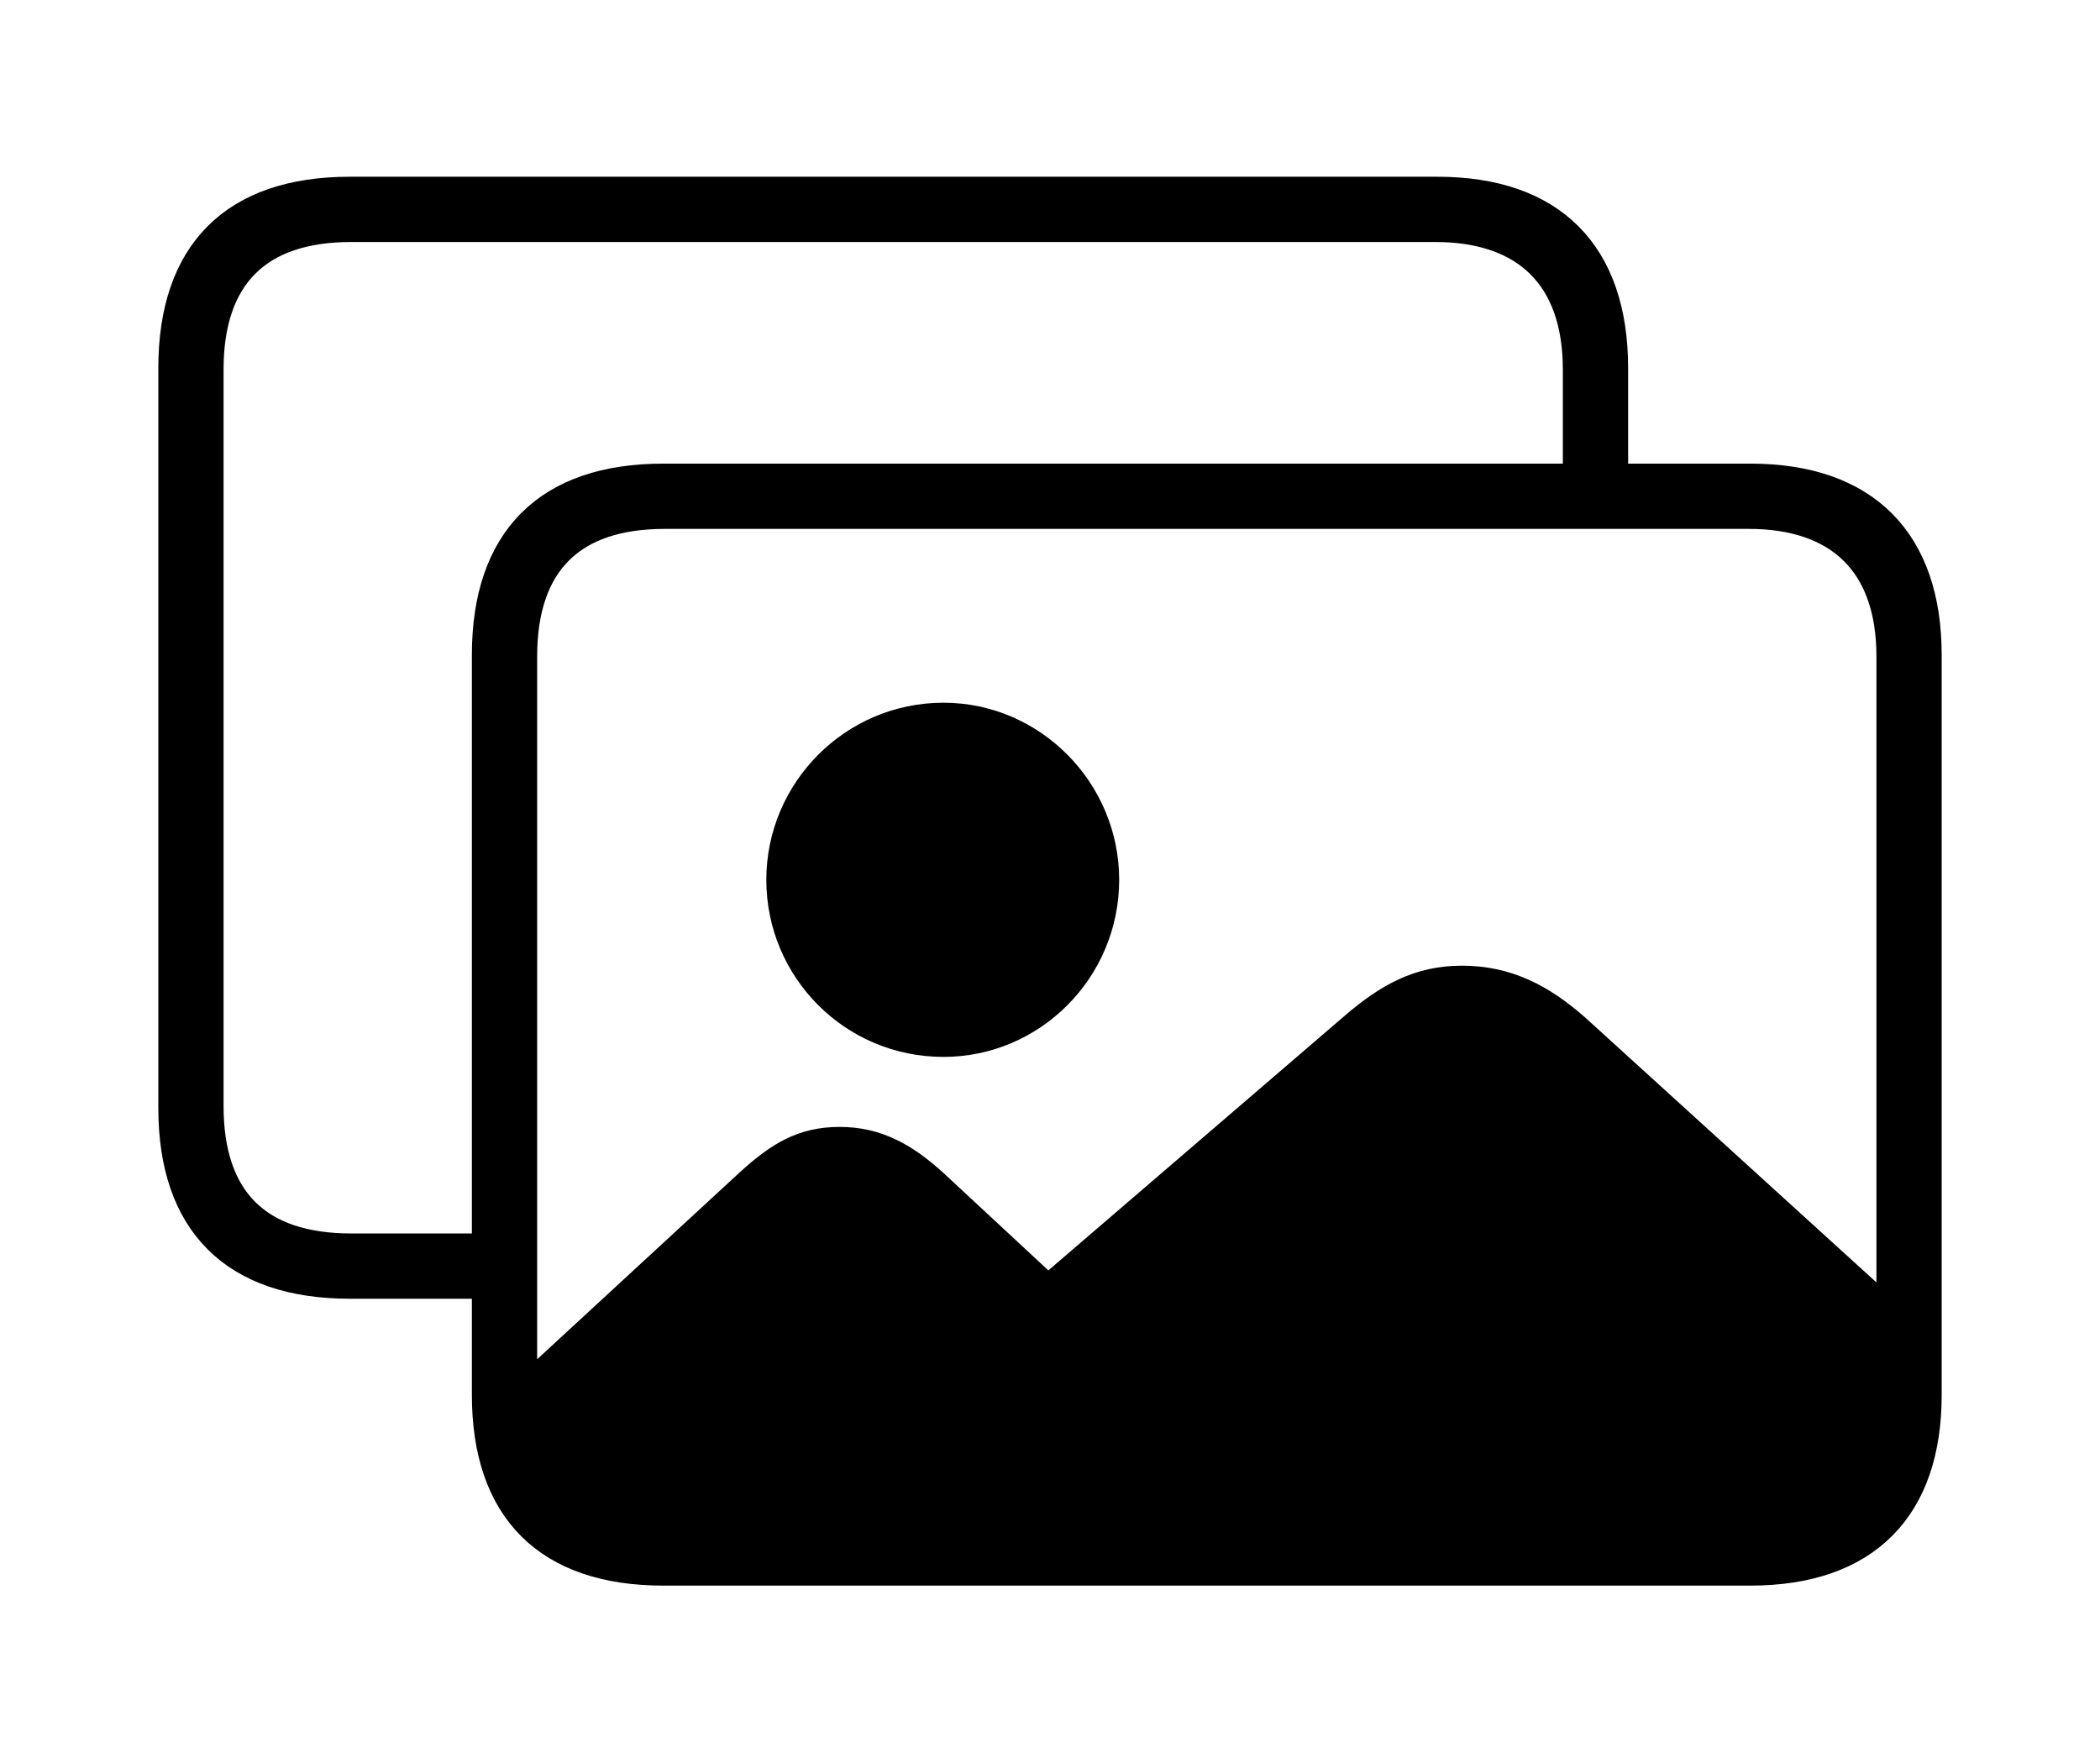
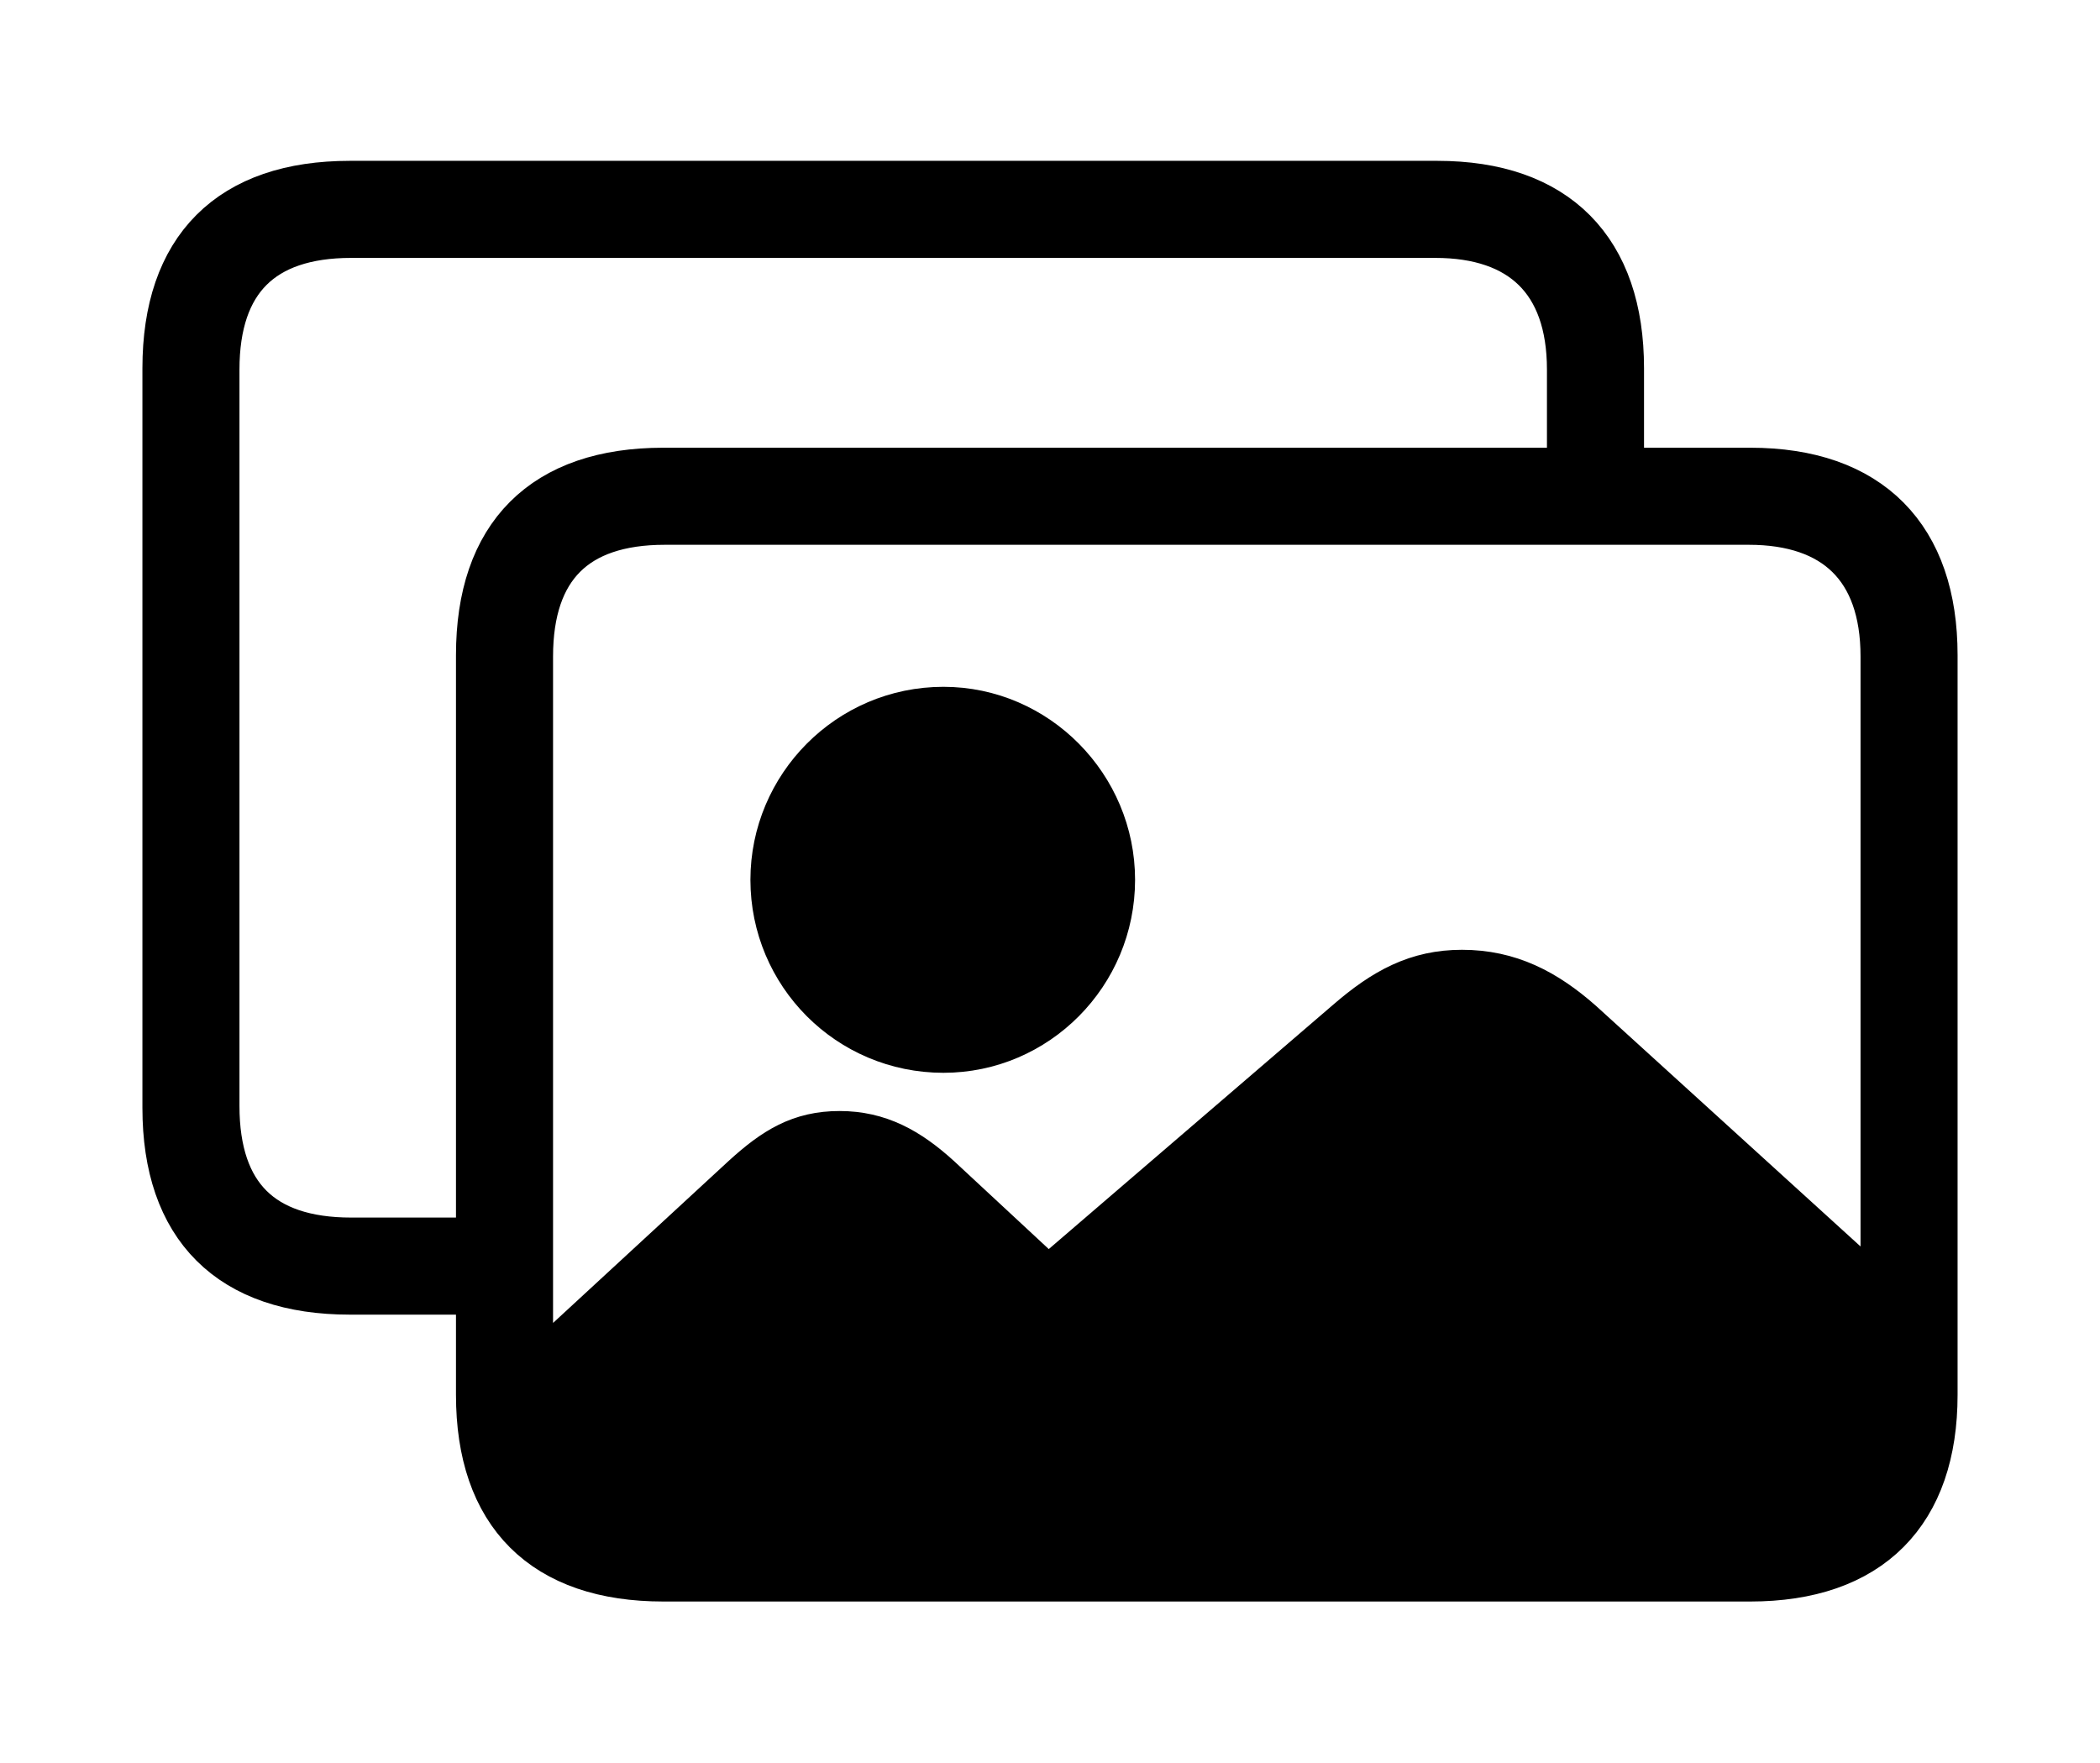
<svg xmlns="http://www.w3.org/2000/svg" width="66.043px" height="55.43px" direction="ltr" version="1.1">
  <g fill-rule="nonzero" transform="scale(1,-1) translate(0,-55.42969)">
-     <path fill="black" stroke="black" fill-opacity="1.0" stroke-width="1.0" d="     M 11.0,15.082     L 15.34,15.082     L 15.34,11.559     C 15.34,7.971 17.252,6.059 20.861,6.059     L 55.043,6.059     C 58.652,6.059 60.564,8.014 60.564,11.559     L 60.564,34.826     C 60.564,38.371 58.652,40.348 55.043,40.348     L 50.703,40.348     L 50.703,43.85     C 50.703,47.416 48.791,49.371 45.203,49.371     L 11.0,49.371     C 7.391,49.371 5.479,47.459 5.479,43.85     L 5.479,20.582     C 5.479,16.994 7.391,15.082 11.0,15.082     Z     M 11.043,16.135     C 8.078,16.135 6.531,17.66 6.531,20.646     L 6.531,43.807     C 6.531,46.771 8.078,48.318 11.043,48.318     L 45.139,48.318     C 47.996,48.318 49.65,46.771 49.65,43.807     L 49.65,40.348     L 20.861,40.348     C 17.252,40.348 15.34,38.436 15.34,34.826     L 15.34,16.135     Z     M 16.393,11.623     L 16.393,34.783     C 16.393,37.748 17.939,39.295 20.904,39.295     L 55.0,39.295     C 57.857,39.295 59.512,37.748 59.512,34.783     L 59.512,13.965     L 49.521,23.053     C 48.447,23.998 47.373,24.557 45.977,24.557     C 44.666,24.557 43.699,24.041 42.582,23.074     L 32.957,14.803     L 29.326,18.176     C 28.402,19.014 27.543,19.486 26.404,19.486     C 25.266,19.486 24.535,19.035 23.611,18.197     L 16.393,11.537     C 16.393,11.623 16.393,11.623 16.393,11.623     Z     M 29.67,22.688     C 32.441,22.688 34.697,24.965 34.697,27.758     C 34.697,30.529 32.441,32.828 29.67,32.828     C 26.855,32.828 24.6,30.529 24.6,27.758     C 24.6,24.965 26.855,22.688 29.67,22.688     Z " />
+     <path fill="black" stroke="black" fill-opacity="1.0" stroke-width="2.0" d="     M 11.0,15.082     L 15.34,15.082     L 15.34,11.559     C 15.34,7.971 17.252,6.059 20.861,6.059     L 55.043,6.059     C 58.652,6.059 60.564,8.014 60.564,11.559     L 60.564,34.826     C 60.564,38.371 58.652,40.348 55.043,40.348     L 50.703,40.348     L 50.703,43.85     C 50.703,47.416 48.791,49.371 45.203,49.371     L 11.0,49.371     C 7.391,49.371 5.479,47.459 5.479,43.85     L 5.479,20.582     C 5.479,16.994 7.391,15.082 11.0,15.082     Z     M 11.043,16.135     C 8.078,16.135 6.531,17.66 6.531,20.646     L 6.531,43.807     C 6.531,46.771 8.078,48.318 11.043,48.318     L 45.139,48.318     C 47.996,48.318 49.65,46.771 49.65,43.807     L 49.65,40.348     L 20.861,40.348     C 17.252,40.348 15.34,38.436 15.34,34.826     L 15.34,16.135     Z     M 16.393,11.623     L 16.393,34.783     C 16.393,37.748 17.939,39.295 20.904,39.295     L 55.0,39.295     C 57.857,39.295 59.512,37.748 59.512,34.783     L 59.512,13.965     L 49.521,23.053     C 48.447,23.998 47.373,24.557 45.977,24.557     C 44.666,24.557 43.699,24.041 42.582,23.074     L 32.957,14.803     L 29.326,18.176     C 28.402,19.014 27.543,19.486 26.404,19.486     C 25.266,19.486 24.535,19.035 23.611,18.197     L 16.393,11.537     C 16.393,11.623 16.393,11.623 16.393,11.623     Z     M 29.67,22.688     C 32.441,22.688 34.697,24.965 34.697,27.758     C 34.697,30.529 32.441,32.828 29.67,32.828     C 26.855,32.828 24.6,30.529 24.6,27.758     C 24.6,24.965 26.855,22.688 29.67,22.688     Z " />
  </g>
</svg>
